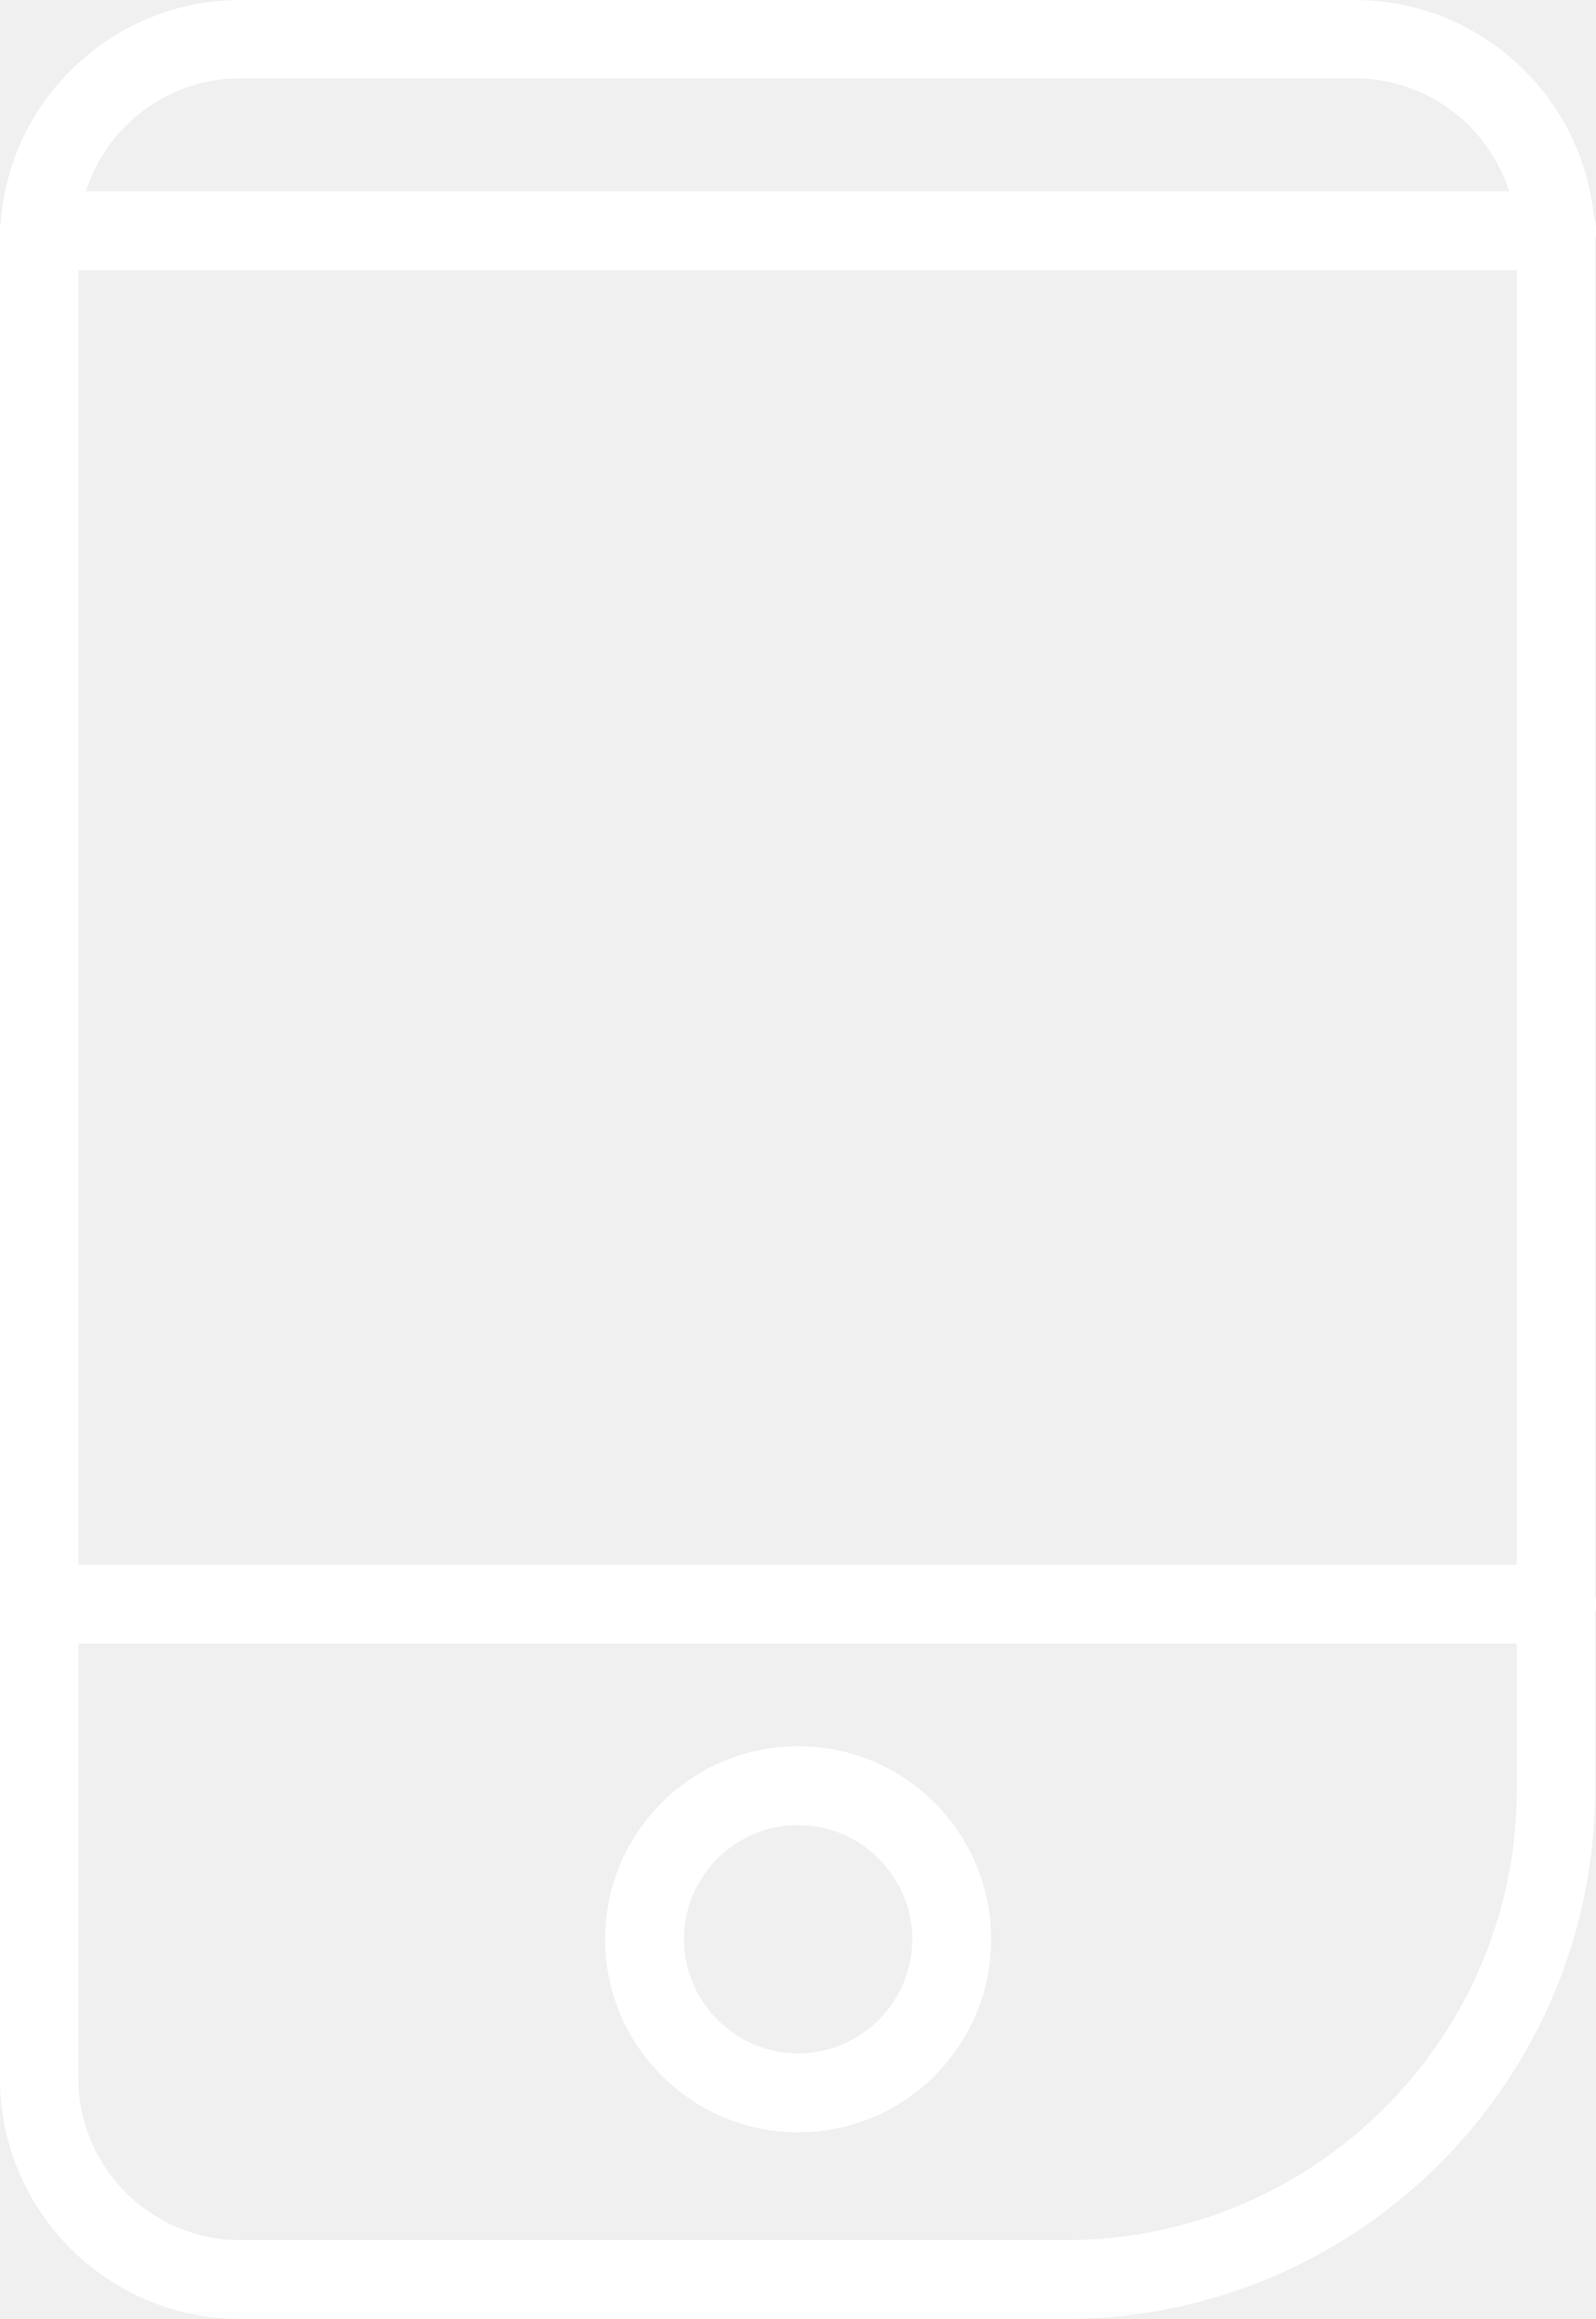
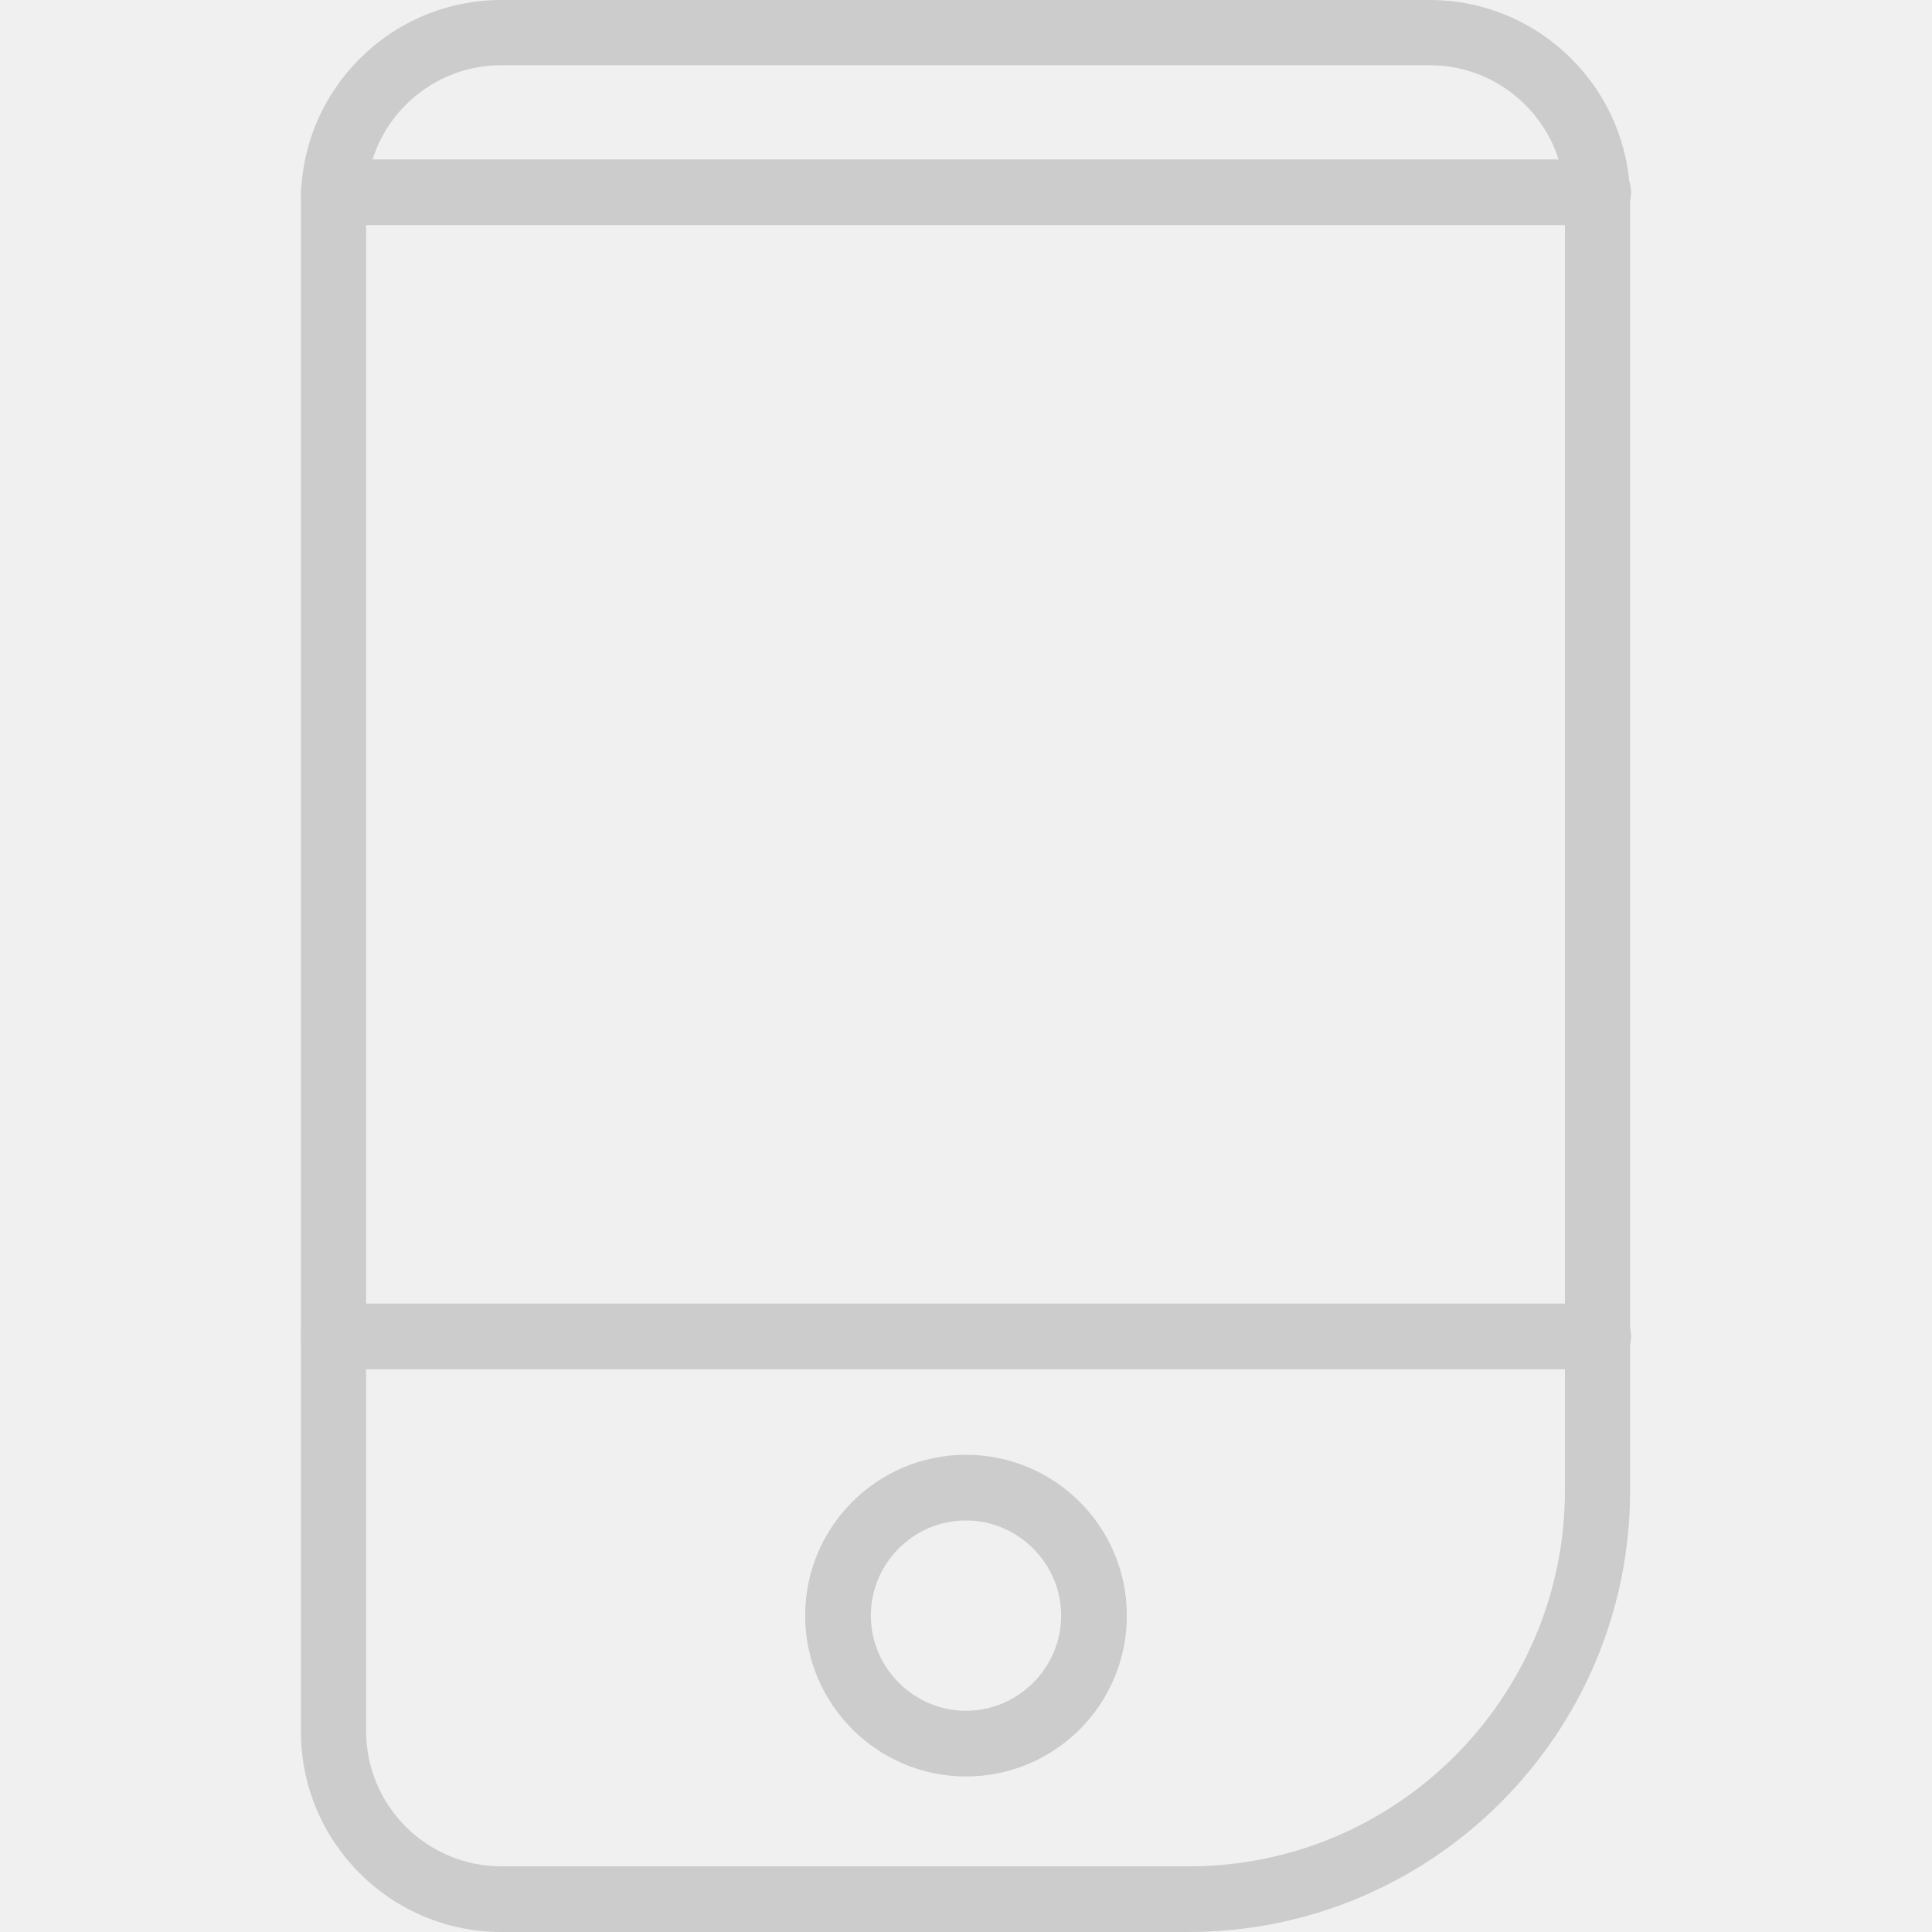
- <svg xmlns="http://www.w3.org/2000/svg" id="_圖層_1" viewBox="0 0 27.53 40">
-   <defs>
-     <style>.cls-1{fill:#fff;}</style>
+ <svg xmlns="http://www.w3.org/2000/svg" id="_圖層_1" viewBox="0 0 40 40" version="1.1" width="40" height="40">
+   <defs id="defs134">
+     <style id="style132">.cls-1{fill:#ccc;}</style>
  </defs>
-   <path class="cls-1" d="m18.39,40H4.15c-2.29,0-4.15-1.86-4.15-4.15V4.15C0,1.86,1.86,0,4.15,0h19.22c2.29,0,4.15,1.86,4.15,4.15v26.71c0,5.04-4.1,9.14-9.14,9.14ZM4.15,1.35c-1.55,0-2.8,1.26-2.8,2.8v31.69c0,1.55,1.26,2.8,2.8,2.8h14.24c4.29,0,7.78-3.49,7.78-7.78V4.15c0-1.55-1.26-2.8-2.8-2.8H4.15Z" />
-   <path class="cls-1" d="m26.85,4.66H.68c-.37,0-.68-.3-.68-.68s.3-.68.68-.68h26.18c.37,0,.68.3.68.68s-.3.68-.68.68Z" />
-   <path class="cls-1" d="m26.85,28.35H.68c-.37,0-.68-.3-.68-.68s.3-.68.68-.68h26.18c.37,0,.68.3.68.68s-.3.68-.68.68Z" />
-   <path class="cls-1" d="m13.77,36.78c-1.83,0-3.33-1.49-3.33-3.33s1.49-3.33,3.33-3.33,3.33,1.49,3.33,3.33-1.49,3.33-3.33,3.33Zm0-5.3c-1.09,0-1.97.89-1.97,1.97s.89,1.97,1.97,1.97,1.97-.89,1.97-1.97-.89-1.97-1.97-1.97Z" />
+   <g id="g533" transform="translate(6.23)">
+     <path class="cls-1" d="M 18.39,40 H 4.15 C 1.86,40 0,38.14 0,35.85 V 4.15 C 0,1.86 1.86,0 4.15,0 h 19.22 c 2.29,0 4.15,1.86 4.15,4.15 v 26.71 c 0,5.04 -4.1,9.14 -9.14,9.14 z M 4.15,1.35 c -1.55,0 -2.8,1.26 -2.8,2.8 v 31.69 c 0,1.55 1.26,2.8 2.8,2.8 h 14.24 c 4.29,0 7.78,-3.49 7.78,-7.78 V 4.15 c 0,-1.55 -1.26,-2.8 -2.8,-2.8 H 4.15 Z" id="path136" />
+     <path class="cls-1" d="M 26.85,4.66 H 0.68 C 0.31,4.66 0,4.36 0,3.98 0,3.6 0.3,3.3 0.68,3.3 h 26.18 c 0.37,0 0.68,0.3 0.68,0.68 0,0.38 -0.3,0.68 -0.68,0.68 z" id="path138" />
+     <path class="cls-1" d="M 26.85,28.35 H 0.68 C 0.31,28.35 0,28.05 0,27.67 0,27.29 0.3,26.99 0.68,26.99 h 26.18 c 0.37,0 0.68,0.3 0.68,0.68 0,0.38 -0.3,0.68 -0.68,0.68 z" id="path140" />
+     <path class="cls-1" d="m 13.77,36.78 c -1.83,0 -3.33,-1.49 -3.33,-3.33 0,-1.84 1.49,-3.33 3.33,-3.33 1.84,0 3.33,1.49 3.33,3.33 0,1.84 -1.49,3.33 -3.33,3.33 z m 0,-5.3 c -1.09,0 -1.97,0.89 -1.97,1.97 0,1.08 0.89,1.97 1.97,1.97 1.08,0 1.97,-0.89 1.97,-1.97 0,-1.08 -0.89,-1.97 -1.97,-1.97 z" id="path142" />
+   </g>
</svg>
